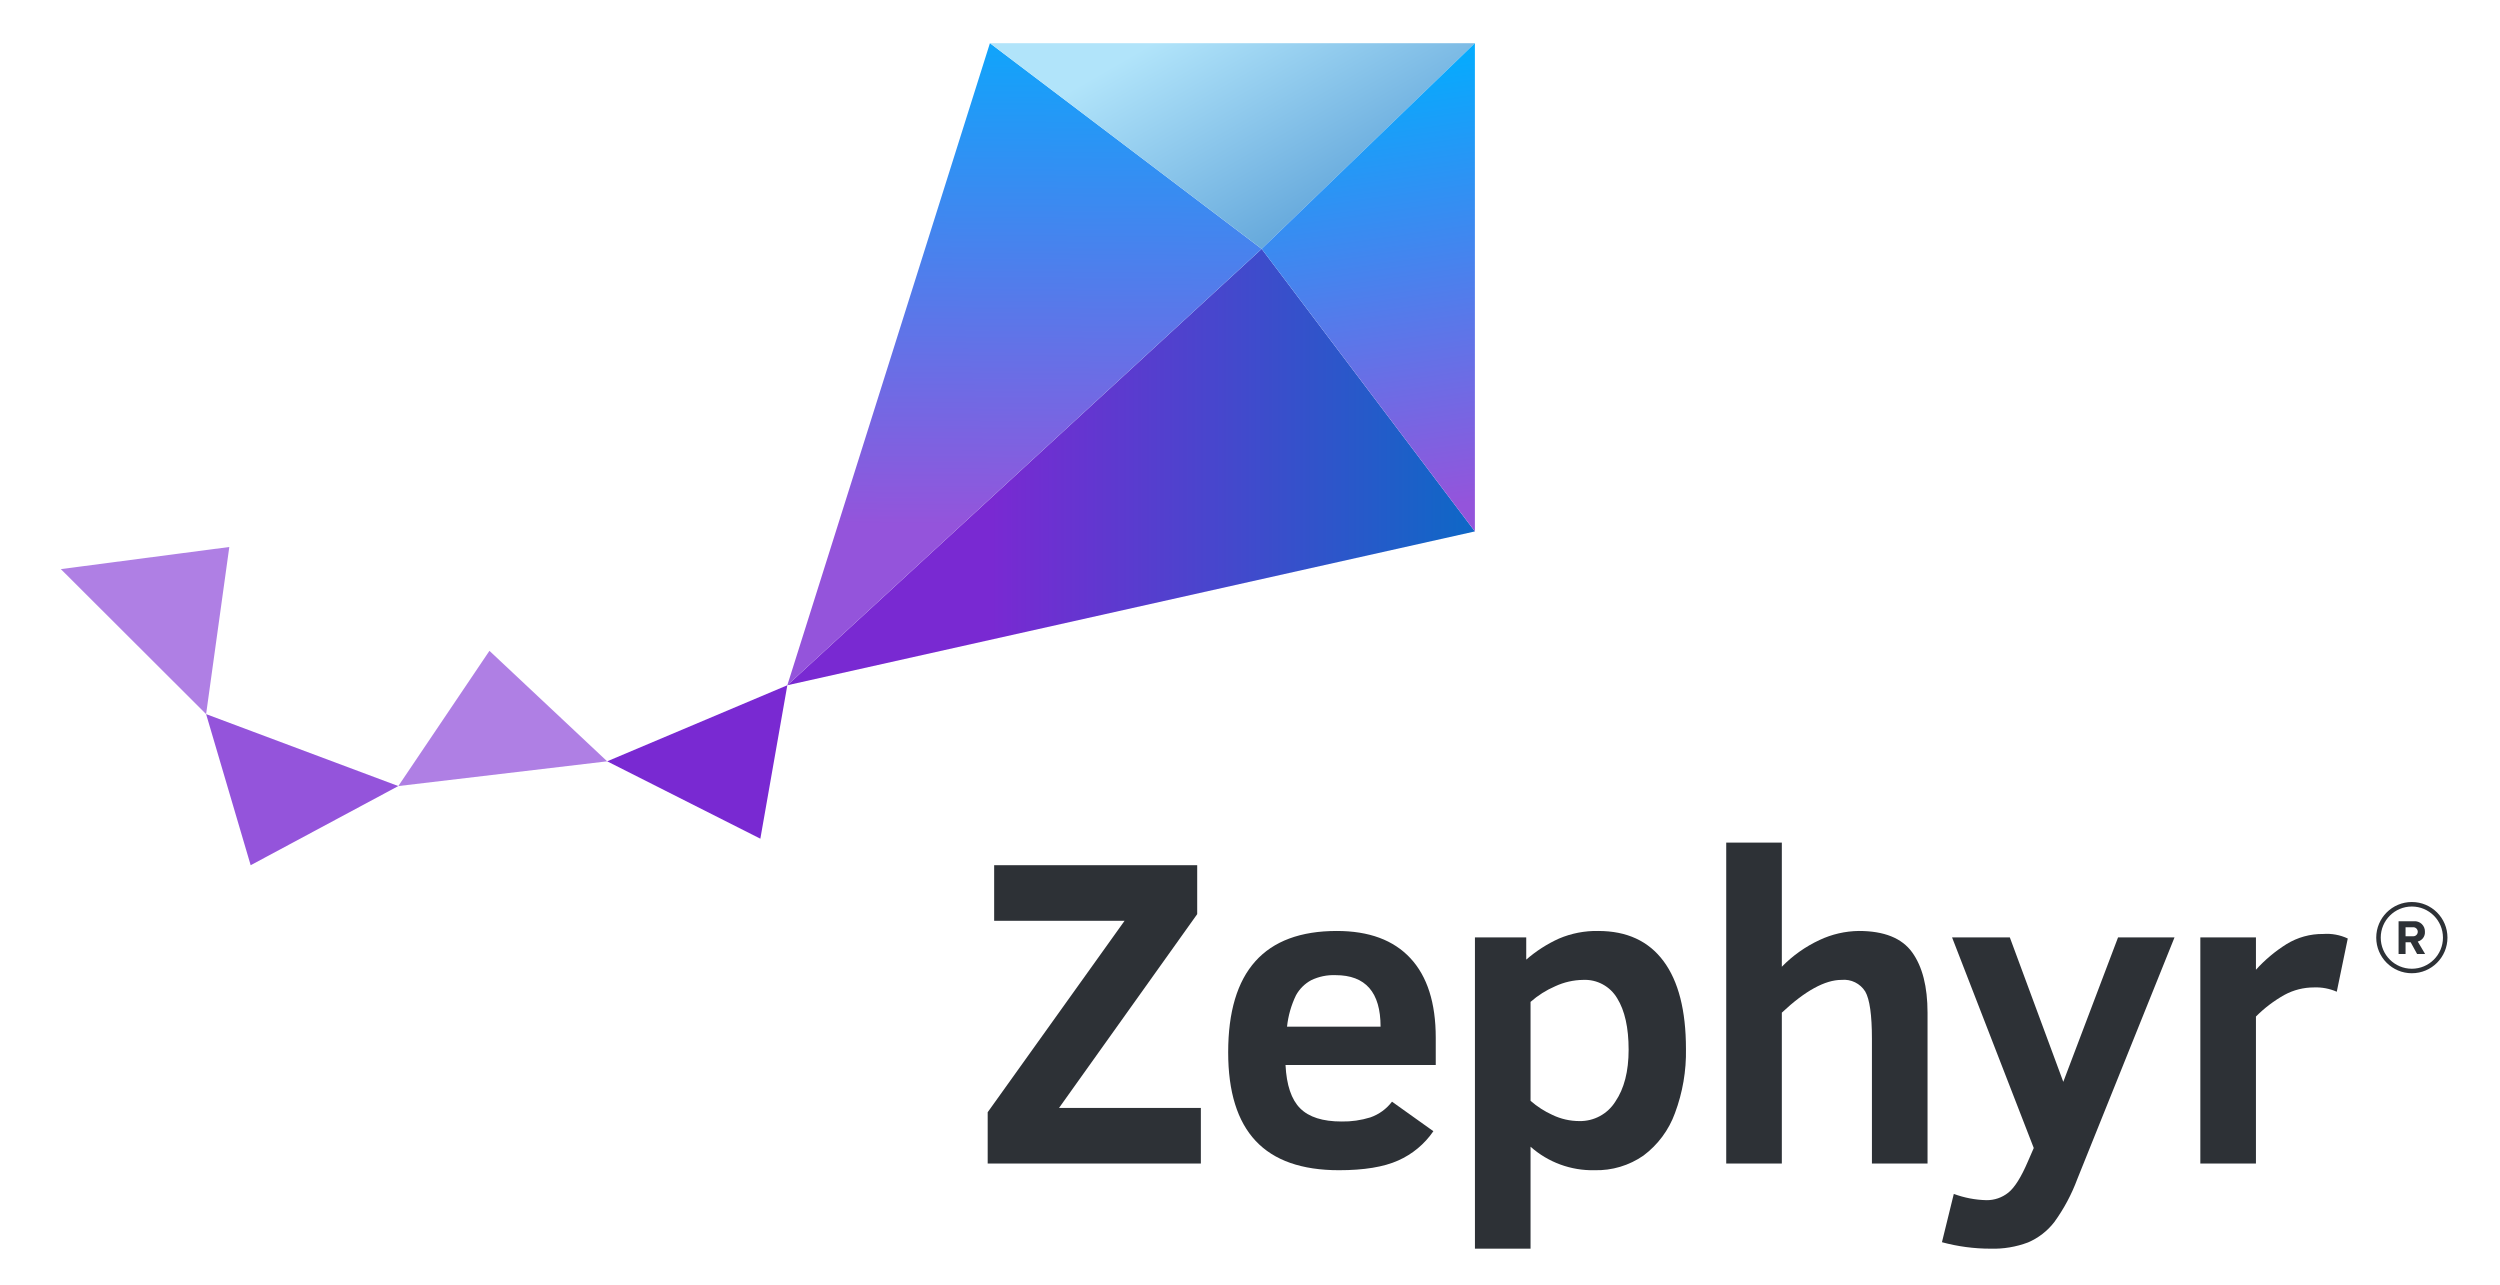
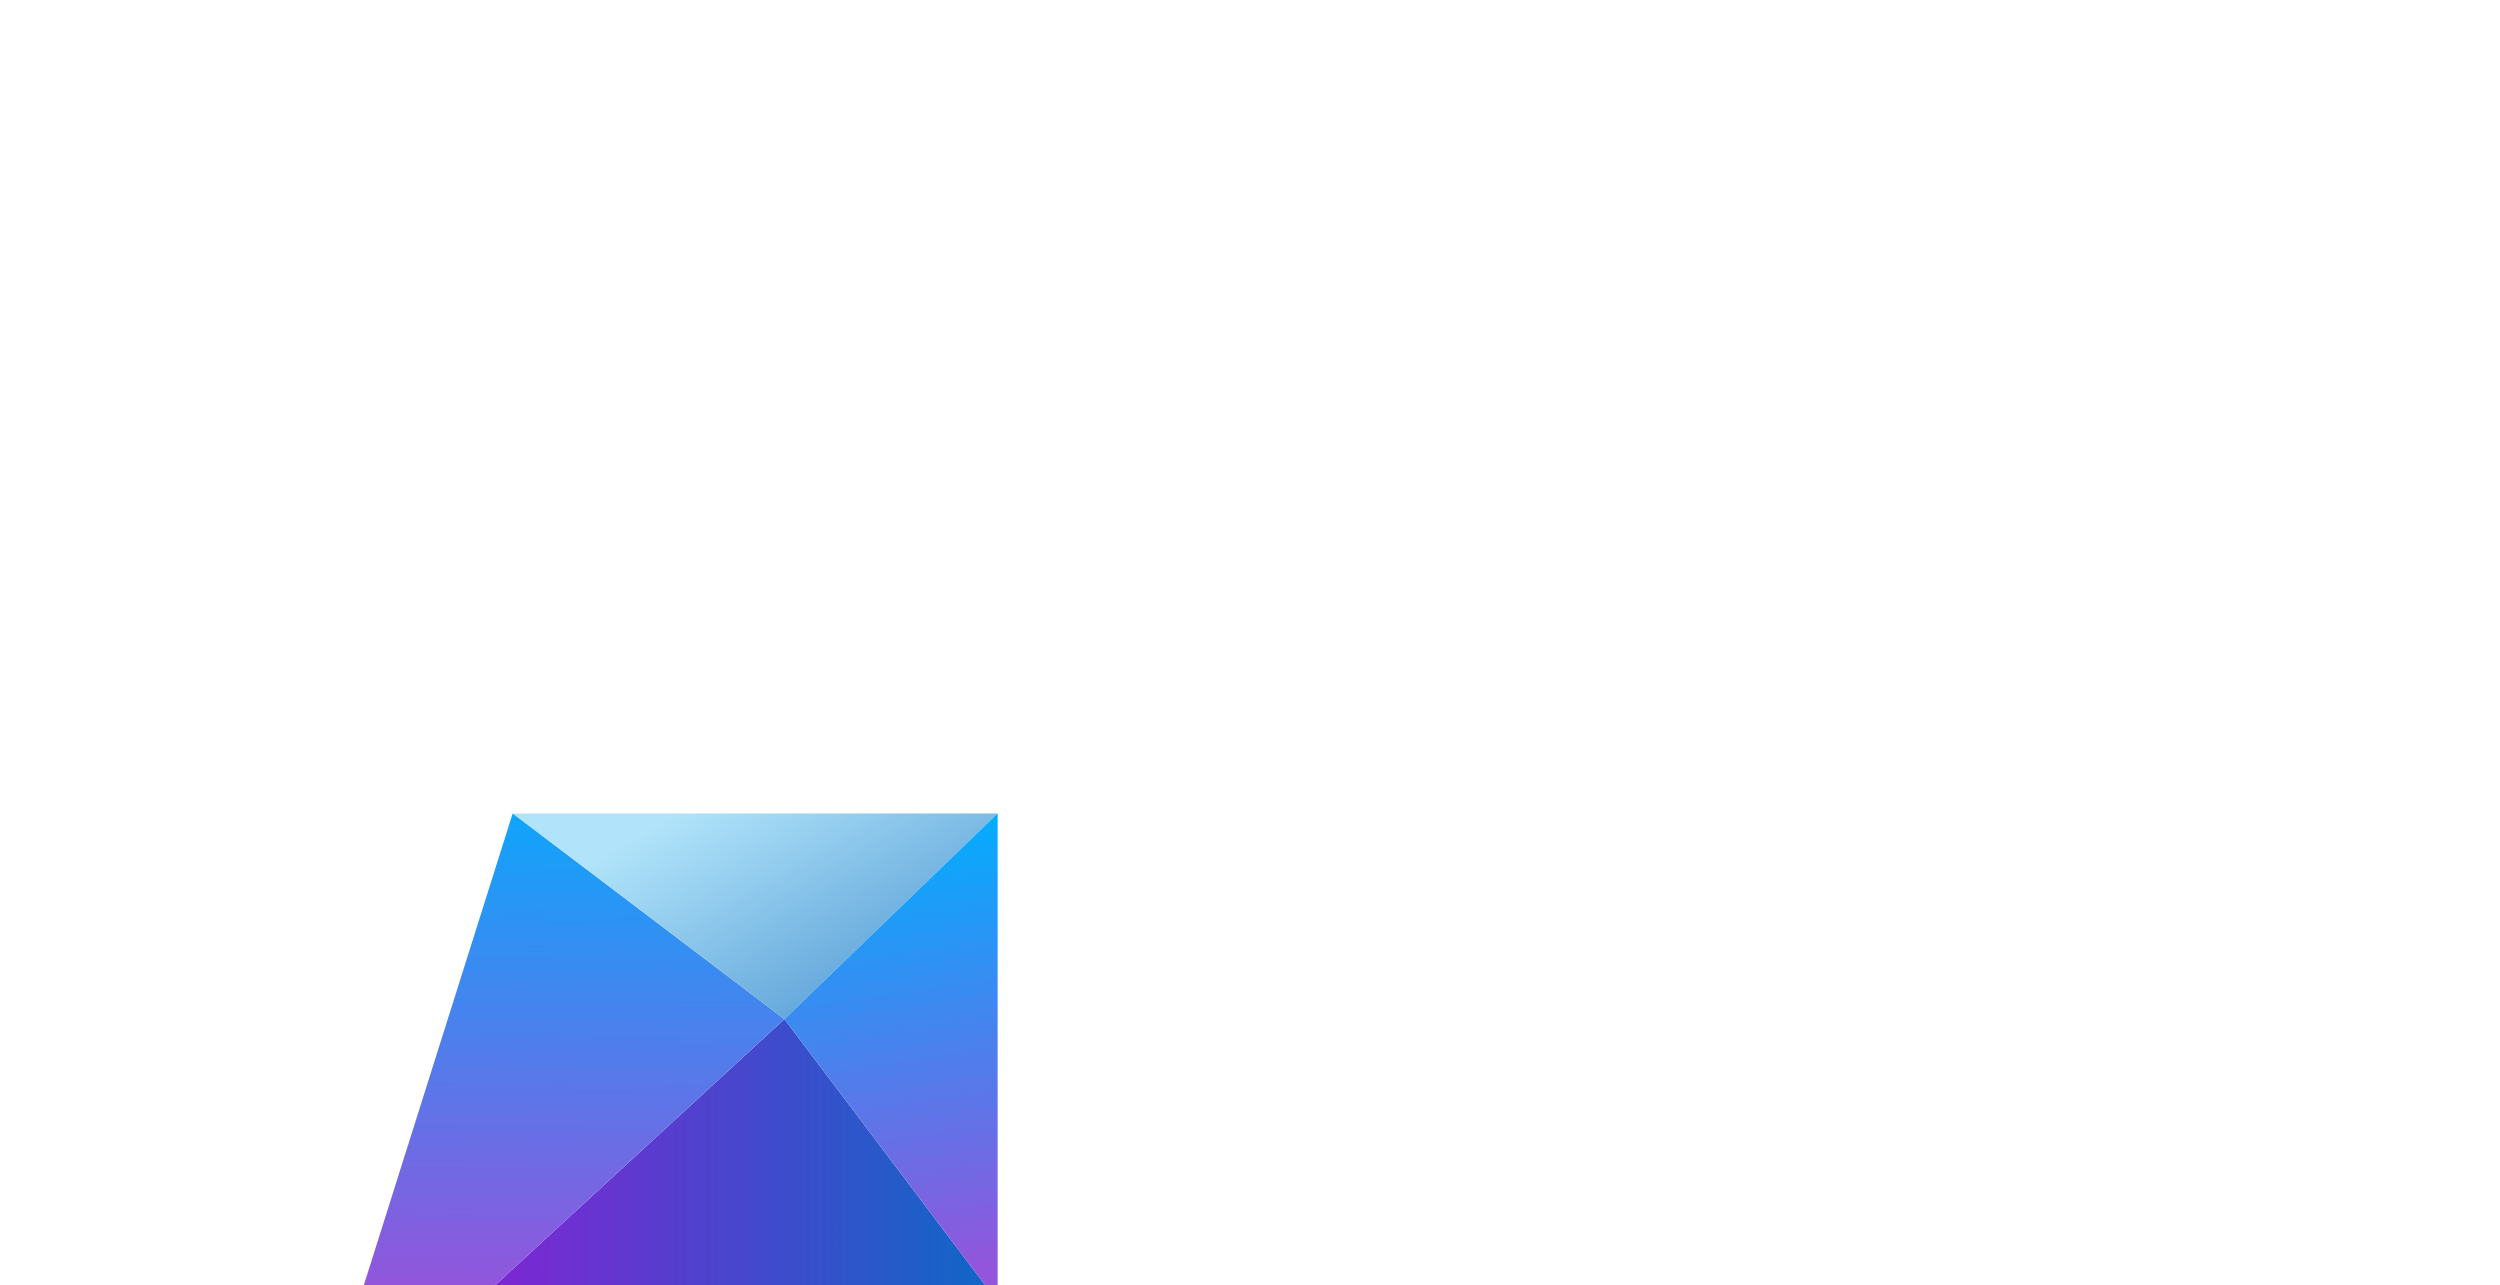
<svg xmlns="http://www.w3.org/2000/svg" xmlns:xlink="http://www.w3.org/1999/xlink" viewBox="0 0 360 185" version="1.1" id="svg55" width="360" height="185">
  <defs id="defs20">
    <style id="style2">.cls-1{fill:#7929d2;}.cls-2{fill:#9454db;}.cls-3{fill:#af7fe4;}.cls-4{fill:url(#linear-gradient);}.cls-5{fill:url(#linear-gradient-2);}.cls-6{fill:url(#linear-gradient-3);}.cls-7{fill:url(#linear-gradient-4);}.cls-8{fill:#2d3136;}</style>
    <linearGradient id="linear-gradient" x1="173.227" y1="83.041" x2="269.621" y2="83.041" gradientUnits="userSpaceOnUse">
      <stop offset="0" stop-color="#7929d2" id="stop4" />
      <stop offset="1" stop-color="#0070c5" id="stop6" />
    </linearGradient>
    <linearGradient id="linear-gradient-2" x1="179.787" y1="-1.879" x2="178.98" y2="93.408" gradientUnits="userSpaceOnUse">
      <stop offset="0" stop-color="#00aeff" id="stop9" />
      <stop offset="1" stop-color="#9454db" id="stop11" />
    </linearGradient>
    <linearGradient id="linear-gradient-3" x1="232.845" y1="37.632" x2="212.266" y2="1.987" gradientUnits="userSpaceOnUse">
      <stop offset="0" stop-color="#66a9dc" id="stop14" />
      <stop offset="1" stop-color="#b1e4fa" id="stop16" />
    </linearGradient>
    <linearGradient id="linear-gradient-4" x1="237.423" y1="9.703" x2="249.116" y2="90.577" xlink:href="#linear-gradient-2" />
    <linearGradient xlink:href="#linear-gradient-2" id="linearGradient884" gradientUnits="userSpaceOnUse" x1="179.787" y1="-1.879" x2="178.98" y2="93.408" />
  </defs>
-   <g id="Colored_Positive" data-name="Colored Positive" transform="matrix(0.8148057,0,0,0.8148057,1.622117,-0.4062265)">
-     <polygon class="cls-1" points="105.31,135.046 132.385,148.72 137.154,121.601 " id="polygon22" />
-     <polygon class="cls-2" points="34.434,126.703 42.309,153.408 68.401,139.419 " id="polygon24" />
-     <polygon class="cls-3" points="105.31,135.046 68.401,139.419 84.508,115.518 " id="polygon26" />
-     <polygon class="cls-3" points="34.434,126.703 8.759,101.076 38.535,97.167 " id="polygon28" />
-     <polygon class="cls-4" points="220.982,44.482 258.666,94.416 137.154,121.601 " id="polygon30" style="fill:url(#linear-gradient)" />
-     <polygon class="cls-5" points="172.959,8.13 220.982,44.482 137.154,121.601 " id="polygon32" style="fill:url(#linearGradient884)" />
-     <polygon class="cls-6" points="258.666,8.13 220.982,44.482 172.959,8.13 " id="polygon34" style="fill:url(#linear-gradient-3)" />
-     <polygon class="cls-7" points="258.666,8.13 220.982,44.482 258.666,94.416 " id="polygon36" style="fill:url(#linear-gradient-4)" />
+   <rect style="opacity:0.495;fill:#2d3136;fill-opacity:0;stroke:none;stroke-width:3.366" id="rect873" width="403.223" height="207.684" x="-89.739" y="111.335" />
+   <g id="Colored_Positive" data-name="Colored Positive" transform="matrix(0.8148057,0,0,0.8148057,-67.10214,110.5101)">
+     <polygon class="cls-1" points="132.385,148.72 137.154,121.601 105.31,135.046 " id="polygon22" />
+     <polygon class="cls-2" points="42.309,153.408 68.401,139.419 34.434,126.703 " id="polygon24" />
+     <polygon class="cls-3" points="68.401,139.419 84.508,115.518 105.31,135.046 " id="polygon26" />
+     <polygon class="cls-3" points="8.759,101.076 38.535,97.167 34.434,126.703 " id="polygon28" />
+     <polygon class="cls-4" points="258.666,94.416 137.154,121.601 220.982,44.482 " id="polygon30" style="fill:url(#linear-gradient)" />
+     <polygon class="cls-5" points="220.982,44.482 137.154,121.601 172.959,8.13 " id="polygon32" style="fill:url(#linearGradient884)" />
+     <polygon class="cls-6" points="220.982,44.482 172.959,8.13 258.666,8.13 " id="polygon34" style="fill:url(#linear-gradient-3)" />
+     <polygon class="cls-7" points="220.982,44.482 258.666,94.416 258.666,8.13 " id="polygon36" style="fill:url(#linear-gradient-4)" />
    <path class="cls-8" d="m 172.562,206.128 v -9.066 l 24.189,-33.827 h -23.046 v -9.828 h 35.884 v 8.647 l -24.418,34.246 h 25.065 v 9.828 z" id="path38" />
    <path class="cls-8" d="m 225.198,188.72 q 0.266,5.334 2.59,7.657 2.323,2.324 7.314,2.324 a 16.217,16.217 0 0 0 5.085,-0.724 8.147,8.147 0 0 0 3.828,-2.781 l 7.314,5.219 a 14.797,14.797 0 0 1 -6.228,5.181 q -3.828,1.714 -10.457,1.714 -9.867,0 -14.723,-5.181 -4.857,-5.18 -4.857,-15.656 0,-21.446 19.199,-21.446 8.532,0 13.009,4.819 4.475,4.819 4.476,14.037 v 4.838 z m 16.799,-6.781 q 0,-9.104 -7.961,-9.104 a 9.102,9.102 0 0 0 -4.304,0.895 6.692,6.692 0 0 0 -2.686,2.667 16.818,16.818 0 0 0 -1.581,5.543 z" id="path40" />
    <path class="cls-8" d="m 295.968,185.863 a 30.727,30.727 0 0 1 -1.943,11.352 16.29,16.29 0 0 1 -5.562,7.504 14.465,14.465 0 0 1 -8.647,2.59 16.466,16.466 0 0 1 -11.314,-4.152 V 221.175 h -9.828 v -55.006 h 9.066 v 3.924 a 23.592,23.592 0 0 1 5.771,-3.714 16.897,16.897 0 0 1 6.952,-1.352 q 7.58,0 11.542,5.333 3.961,5.334 3.962,15.504 z m -10.133,0.152 q 0,-5.828 -2.019,-9.085 a 6.626,6.626 0 0 0 -6.019,-3.257 12.125,12.125 0 0 0 -4.933,1.124 16.514,16.514 0 0 0 -4.362,2.762 v 17.485 a 15.713,15.713 0 0 0 3.866,2.495 11.008,11.008 0 0 0 4.743,1.086 7.33,7.33 0 0 0 6.381,-3.447 q 2.343,-3.447 2.343,-9.161 z" id="path42" />
    <path class="cls-8" d="M 328.834,206.128 V 184.111 q 0,-6.323 -1.181,-8.38 a 4.419,4.419 0 0 0 -4.19,-2.057 q -4.382,0 -10.552,5.79 v 26.665 h -9.828 V 149.408 h 9.828 v 21.942 a 22.631,22.631 0 0 1 6.666,-4.724 16.771,16.771 0 0 1 6.933,-1.6 q 6.703,0 9.428,3.771 2.723,3.771 2.724,10.666 v 26.665 z" id="path44" />
    <path class="cls-8" d="m 343.302,211.499 a 17.847,17.847 0 0 0 5.752,1.105 6.064,6.064 0 0 0 3.885,-1.333 q 1.675,-1.334 3.466,-5.523 l 1.029,-2.362 -14.437,-37.217 h 10.209 l 9.447,25.522 9.676,-25.522 h 9.98 L 365.13,208.871 a 31.828,31.828 0 0 1 -4.076,7.619 11.664,11.664 0 0 1 -4.628,3.581 17.356,17.356 0 0 1 -6.647,1.105 32.711,32.711 0 0 1 -8.571,-1.143 z" id="path46" />
    <path class="cls-8" d="m 410.985,175.768 a 9.086,9.086 0 0 0 -4.038,-0.762 10.867,10.867 0 0 0 -5.2,1.314 22.916,22.916 0 0 0 -5.047,3.828 v 25.979 h -9.828 v -39.959 h 9.828 v 5.714 a 25.656,25.656 0 0 1 5.409,-4.533 12.063,12.063 0 0 1 6.476,-1.79 8.698,8.698 0 0 1 4.343,0.8 z" id="path48" />
    <path class="cls-8" d="m 424.046,167.027 h -0.904 v 2.077 h -1.234 v -5.796 h 2.711 a 1.805,1.805 0 0 1 1.946,1.868 1.663,1.663 0 0 1 -1.269,1.72 l 1.304,2.207 h -1.417 z m 0.391,-2.659 h -1.295 v 1.599 h 1.295 a 0.802,0.802 0 1 0 0,-1.599 z" id="path50" />
    <path class="cls-8" d="m 424.254,172.499 a 6.294,6.294 0 1 1 6.294,-6.294 6.301,6.301 0 0 1 -6.294,6.294 z m 0,-11.791 a 5.498,5.498 0 1 0 5.498,5.497 5.504,5.504 0 0 0 -5.498,-5.497 z" id="path52" />
  </g>
+   <text xml:space="preserve" style="font-weight:bold;font-size:21.333px;line-height:1.25;font-family:Courier;-inkscape-font-specification:'Courier Bold';fill:#2d3136;fill-opacity:1" x="58.472" y="313.547" id="text1053">
+     <tspan id="tspan1051" x="58.472" y="313.547" style="font-style:normal;font-variant:normal;font-weight:bold;font-stretch:normal;font-size:21.333px;font-family:Charter;-inkscape-font-specification:'Charter Bold';fill:#2d3136;fill-opacity:1">Tutorial for beginners</tspan>
+   </text>
</svg>
